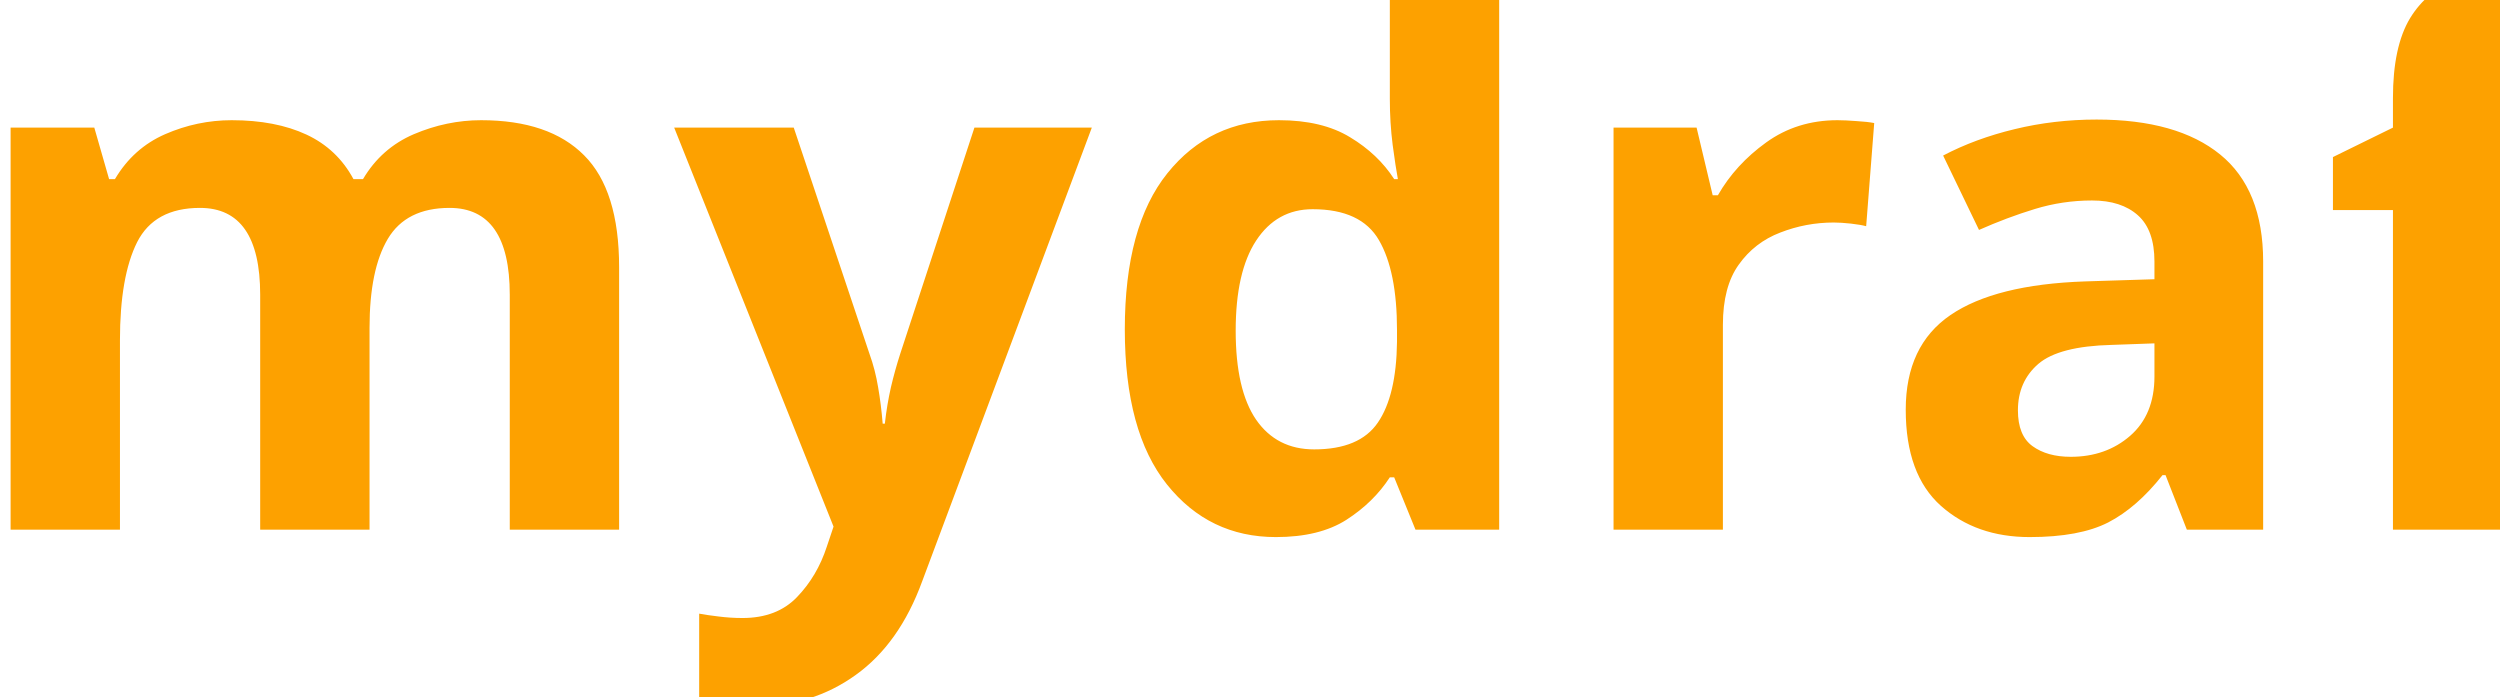
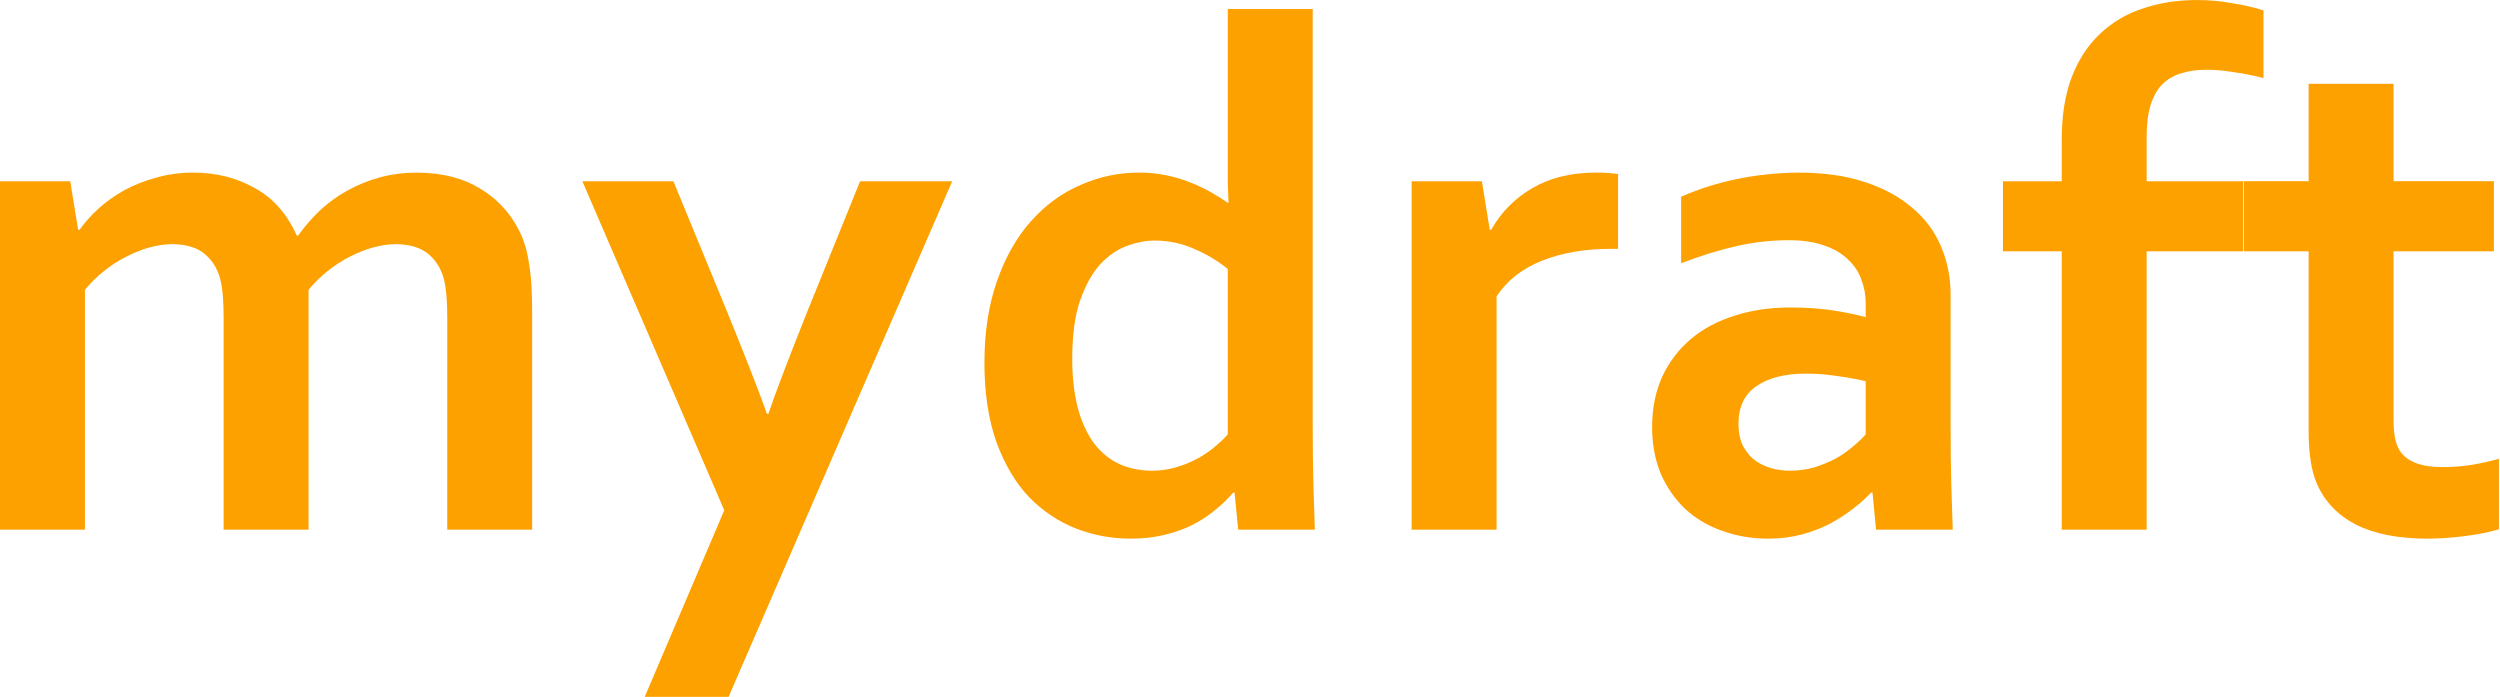
<svg xmlns="http://www.w3.org/2000/svg" width="179.37mm" height="50mm" viewBox="0 0 179.37 50" version="1.1" id="svg8">
  <defs id="defs2" />
  <g id="layer1" transform="translate(-1.6363507e-7,-247)">
-     <text xml:space="preserve" style="font-style:normal;font-variant:normal;font-weight:600;font-stretch:normal;font-size:52.748px;line-height:1.25;font-family:Nunito;-inkscape-font-specification:'Nunito Semi-Bold';letter-spacing:0px;word-spacing:0px;fill:#000000;fill-opacity:1;stroke:none;stroke-width:1.319" x="-3.348" y="284.52" id="text4520" transform="scale(0.9983058,1.001697)">
-       <tspan id="tspan4518" x="-3.348" y="284.52" style="font-style:normal;font-variant:normal;font-weight:bold;font-stretch:normal;font-family:Corbel;-inkscape-font-specification:'Corbel Bold';fill:#fda100;fill-opacity:1;stroke-width:1.319">mydraft</tspan>
-     </text>
+     <g aria-label="mydraft" transform="scale(0.9983058,1.001697)" id="text4520" style="font-weight:600;font-size:52.748px;line-height:1.25;font-family:Nunito;-inkscape-font-specification:'Nunito Semi-Bold';letter-spacing:0px;word-spacing:0px;stroke-width:1.319">
+       <path d="m 32.144,269.324 q 0,-0.798 -0.052,-1.494 -0.052,-0.695 -0.18,-1.211 -0.283,-1.133 -1.108,-1.829 -0.824,-0.695 -2.318,-0.721 -0.798,0 -1.648,0.232 -0.85,0.232 -1.7,0.67 -0.824,0.412 -1.597,1.03 -0.747,0.592 -1.365,1.339 v 17.179 h -6.104 v -15.196 q 0,-0.798 -0.052,-1.494 -0.052,-0.695 -0.18,-1.211 -0.283,-1.133 -1.108,-1.829 -0.798,-0.695 -2.318,-0.721 -0.798,0 -1.648,0.232 -0.85,0.232 -1.7,0.67 -0.824,0.412 -1.597,1.03 -0.747,0.592 -1.365,1.339 v 17.179 H 2.8274953e-6 V 259.563 H 5.048 l 0.567,3.477 h 0.103 q 0.541,-0.773 1.365,-1.52 0.824,-0.747 1.854,-1.314 1.056,-0.567 2.292,-0.901 1.262,-0.361 2.653,-0.361 2.473,0 4.43,1.108 1.983,1.082 3.013,3.4 h 0.103 q 0.721,-1.004 1.597,-1.829 0.901,-0.824 1.983,-1.417 1.082,-0.592 2.318,-0.927 1.262,-0.335 2.679,-0.335 2.679,0.026 4.482,1.133 1.829,1.082 2.807,2.988 0.258,0.489 0.438,1.082 0.18,0.567 0.283,1.288 0.129,0.721 0.18,1.597 0.052,0.876 0.052,2.009 v 15.479 h -6.104 z" style="font-weight:bold;font-family:Corbel;-inkscape-font-specification:'Corbel Bold';fill:#fda100" id="path108" />
+       <path d="m 41.854,259.563 h 6.542 l 3.735,9.04 q 2.112,5.151 2.988,7.624 h 0.103 q 0.644,-1.932 2.73,-7.16 l 3.863,-9.504 h 6.619 l -16.072,36.934 h -6.027 l 5.718,-13.367 z" style="font-weight:bold;font-family:Corbel;-inkscape-font-specification:'Corbel Bold';fill:#fda100" id="path110" />
+       <path d="m 82.78,280.296 q 0.901,0 1.7,-0.232 0.824,-0.232 1.545,-0.618 0.721,-0.386 1.262,-0.85 0.567,-0.464 0.953,-0.901 v -11.848 q -1.082,-0.876 -2.421,-1.442 -1.339,-0.592 -2.833,-0.592 -0.953,0 -2.009,0.386 -1.03,0.386 -1.906,1.314 -0.85,0.927 -1.442,2.576 -0.567,1.648 -0.567,4.198 0,3.76 1.442,5.872 1.468,2.112 4.276,2.138 z m -12.028,-7.753 q 0,-3.271 0.901,-5.821 0.901,-2.576 2.447,-4.301 1.571,-1.751 3.58,-2.601 2.009,-0.876 4.172,-0.876 1.004,0 1.906,0.18 0.901,0.18 1.7,0.489 0.798,0.309 1.494,0.695 0.695,0.386 1.288,0.798 h 0.052 q -0.026,-0.515 -0.052,-1.442 0,-0.953 0,-2.06 v -10.38 h 6.104 v 29.877 q 0,2.473 0.052,4.25 0.052,1.777 0.103,3.168 h -5.512 l -0.258,-2.653 h -0.103 q -0.541,0.644 -1.314,1.262 -0.747,0.618 -1.674,1.082 -0.901,0.438 -2.009,0.695 -1.082,0.258 -2.37,0.258 -2.035,0 -3.915,-0.721 -1.854,-0.721 -3.348,-2.215 -1.468,-1.52 -2.37,-3.941 -0.876,-2.447 -0.876,-5.744 z" style="font-weight:bold;font-family:Corbel;-inkscape-font-specification:'Corbel Bold';fill:#fda100" id="path112" />
+       <path d="m 116.289,264.405 h -0.515 q -2.807,0 -4.945,0.85 -2.112,0.824 -3.271,2.55 v 16.716 h -6.104 v -24.958 h 5.048 l 0.567,3.477 h 0.103 q 1.082,-1.906 2.962,-2.988 1.906,-1.108 4.559,-1.108 0.927,0 1.597,0.103 z" style="font-weight:bold;font-family:Corbel;-inkscape-font-specification:'Corbel Bold';fill:#fda100" id="path114" />
+       <path d="m 134.576,281.867 h -0.103 q -0.515,0.541 -1.236,1.108 -0.721,0.567 -1.648,1.082 -0.927,0.489 -2.06,0.798 -1.133,0.309 -2.447,0.309 -1.777,0 -3.323,-0.567 -1.545,-0.541 -2.653,-1.571 -1.108,-1.056 -1.751,-2.524 -0.618,-1.494 -0.618,-3.323 0,-2.009 0.721,-3.606 0.747,-1.597 2.06,-2.704 1.314,-1.108 3.142,-1.674 1.829,-0.592 4.044,-0.592 1.623,0 2.988,0.206 1.365,0.206 2.395,0.489 v -1.004 q 0,-0.876 -0.309,-1.674 -0.283,-0.824 -0.953,-1.442 -0.644,-0.644 -1.7,-1.004 -1.056,-0.386 -2.576,-0.386 -1.854,0 -3.709,0.412 -1.854,0.412 -4.018,1.236 v -4.765 q 1.88,-0.824 3.992,-1.262 2.112,-0.438 4.43,-0.464 2.73,0 4.765,0.67 2.06,0.67 3.426,1.854 1.391,1.159 2.06,2.756 0.695,1.597 0.695,3.477 v 9.401 q 0,2.473 0.051,4.25 0.051,1.777 0.103,3.168 h -5.512 z m -0.489,-7.984 q -0.876,-0.206 -2.009,-0.361 -1.133,-0.18 -2.292,-0.18 -2.241,0 -3.554,0.901 -1.288,0.876 -1.288,2.704 0,0.85 0.283,1.494 0.309,0.618 0.798,1.03 0.515,0.412 1.185,0.618 0.67,0.206 1.417,0.206 0.927,0 1.751,-0.232 0.824,-0.258 1.52,-0.618 0.695,-0.386 1.236,-0.85 0.567,-0.464 0.953,-0.901 z" style="font-weight:bold;font-family:Corbel;-inkscape-font-specification:'Corbel Bold';fill:#fda100" id="path116" />
+       <path d="m 162.676,252.171 q -1.004,-0.258 -2.086,-0.412 -1.056,-0.18 -2.009,-0.18 -1.03,0 -1.829,0.258 -0.798,0.232 -1.365,0.798 -0.541,0.567 -0.824,1.468 -0.283,0.901 -0.283,2.189 v 3.271 h 6.928 v 5.022 h -6.928 v 19.935 h -6.104 v -19.935 h -4.224 v -5.022 h 4.224 v -2.962 q 0,-2.627 0.721,-4.507 0.747,-1.906 2.06,-3.116 1.314,-1.236 3.091,-1.803 1.777,-0.592 3.863,-0.592 1.288,0 2.55,0.232 1.288,0.206 2.215,0.515 z" style="font-weight:bold;font-family:Corbel;-inkscape-font-specification:'Corbel Bold';fill:#fda100" id="path118" />
+       <path d="m 179.597,284.494 q -1.03,0.309 -2.473,0.489 -1.417,0.18 -2.653,0.18 -3.142,0 -5.151,-1.004 -1.983,-1.03 -2.807,-2.936 -0.592,-1.365 -0.592,-3.709 v -12.93 h -4.662 v -5.022 h 4.662 v -6.98 h 6.104 v 6.98 h 7.212 v 5.022 h -7.212 v 12.131 q 0,1.442 0.438,2.138 0.773,1.185 3.065,1.185 1.056,0 2.086,-0.155 1.056,-0.18 1.983,-0.438 z" style="font-weight:bold;font-family:Corbel;-inkscape-font-specification:'Corbel Bold';fill:#fda100" id="path120" />
+     </g>
  </g>
</svg>
